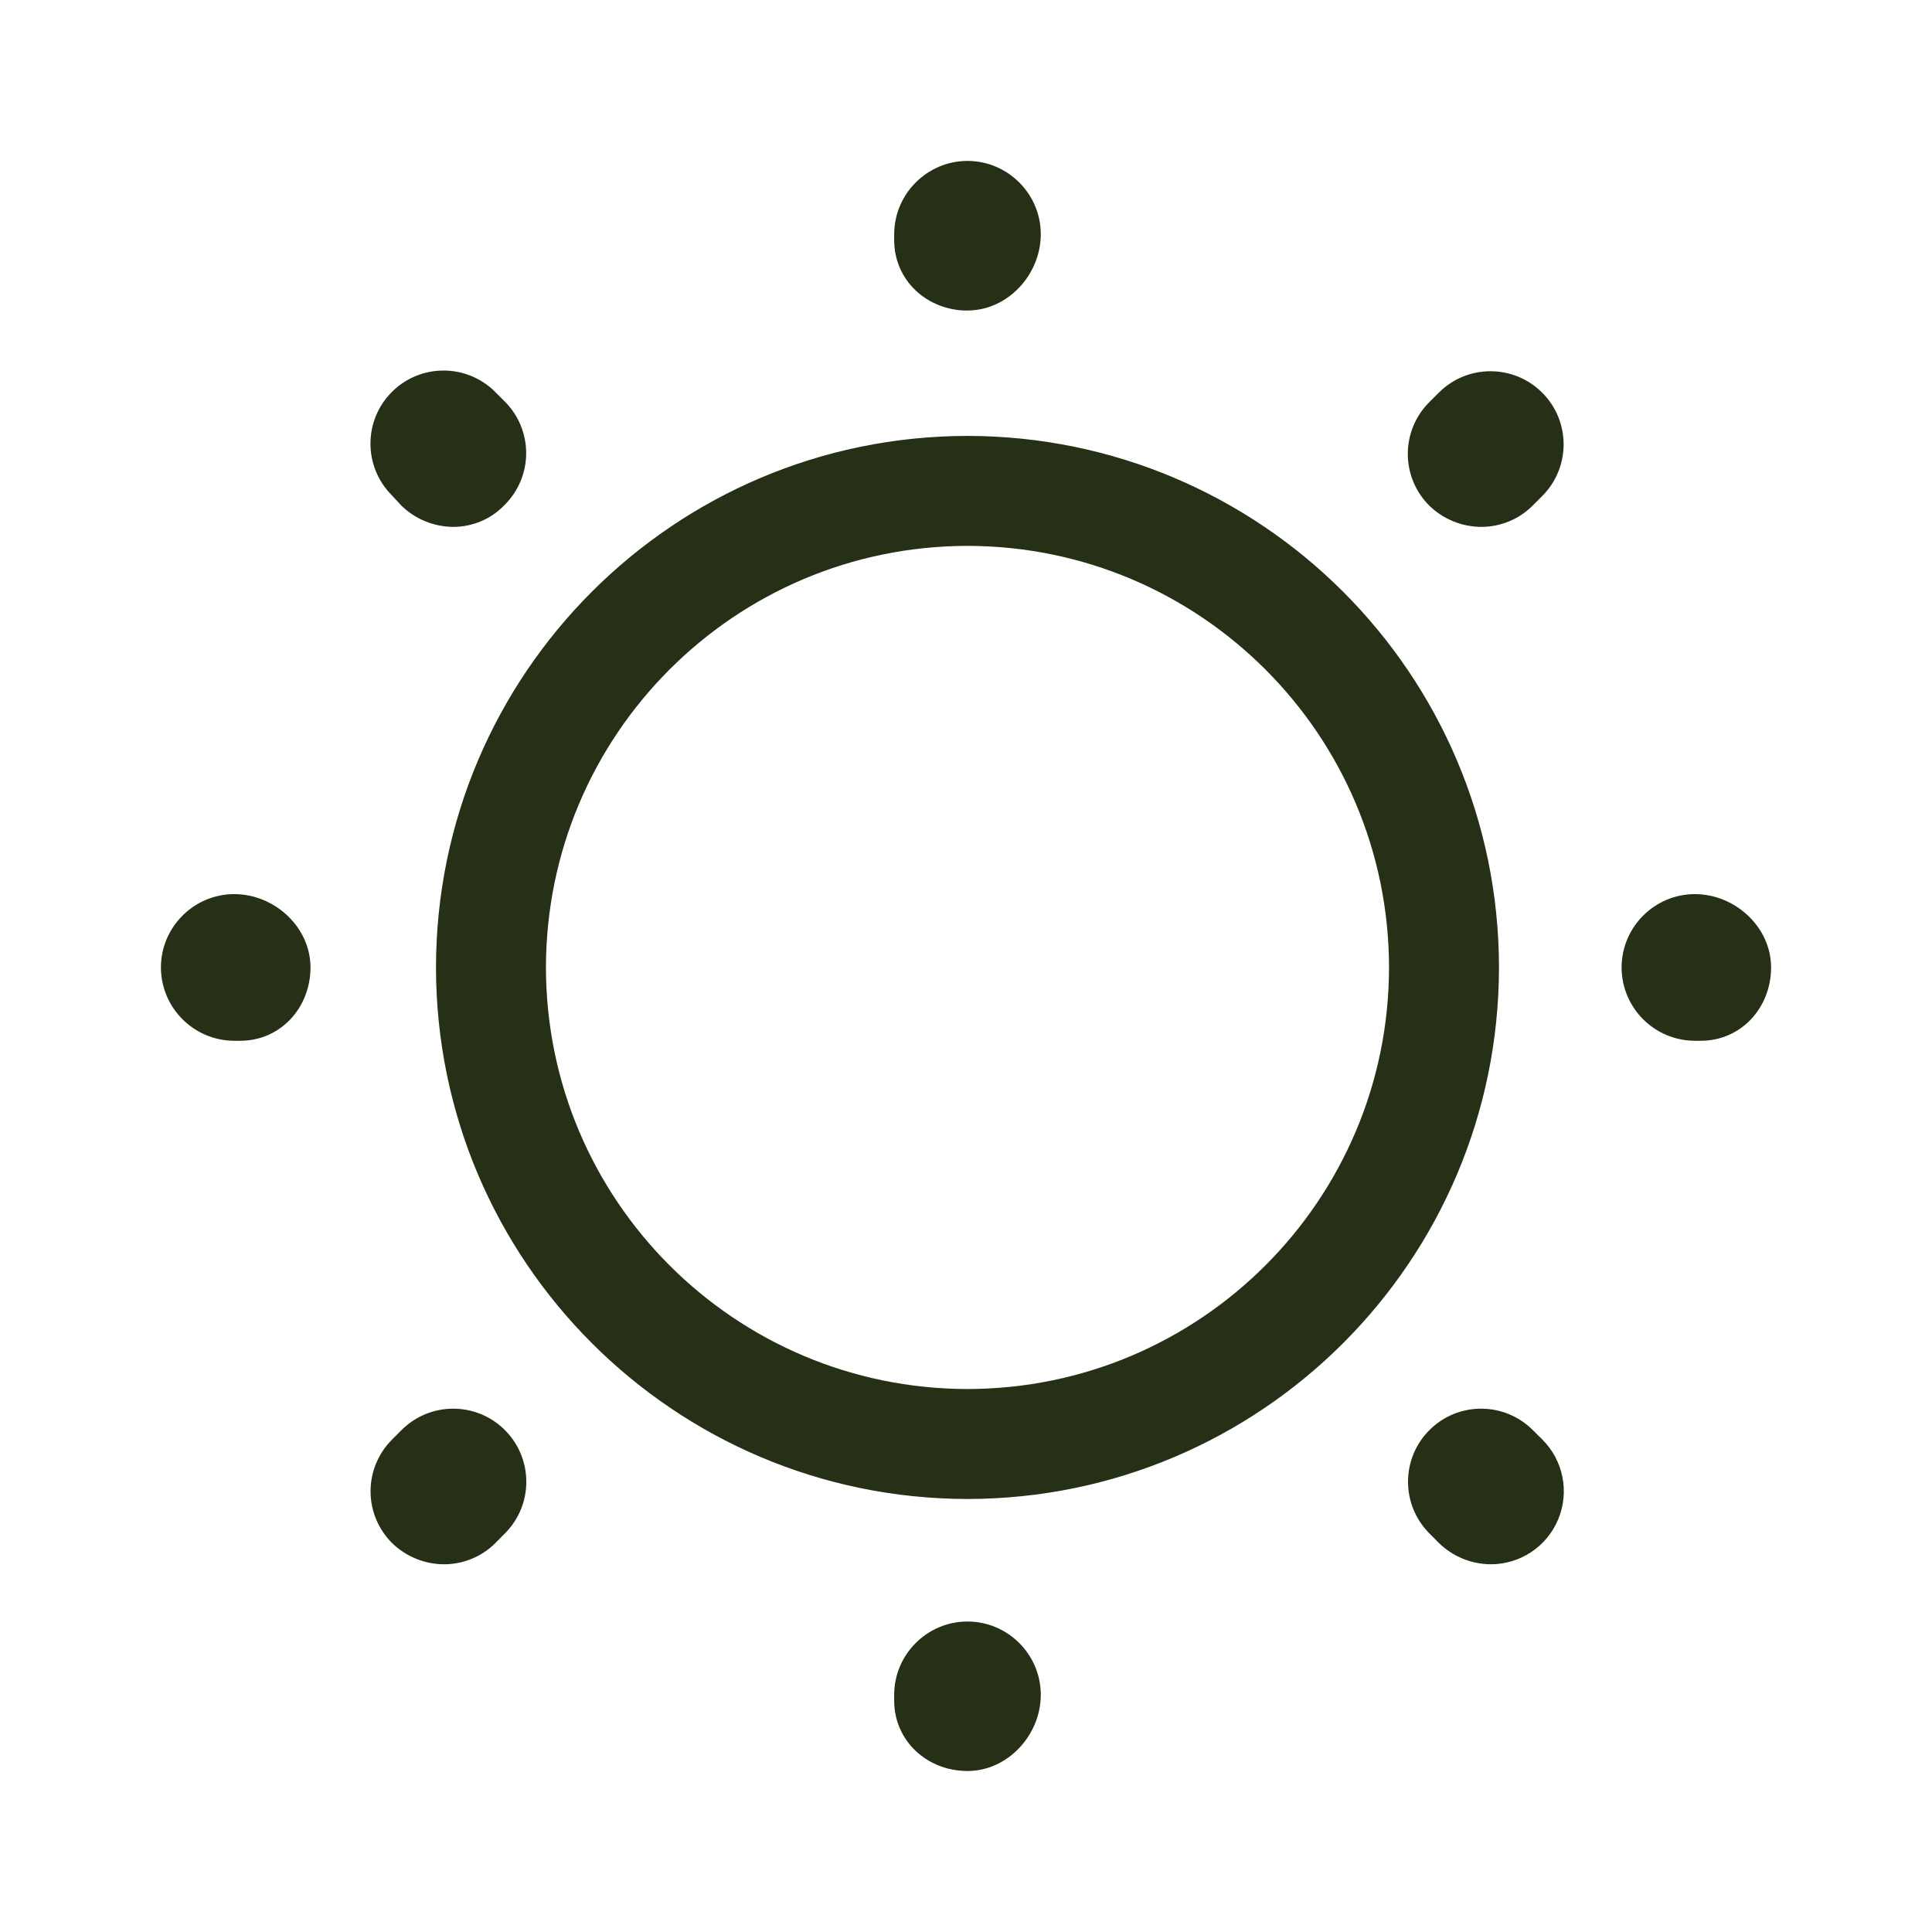
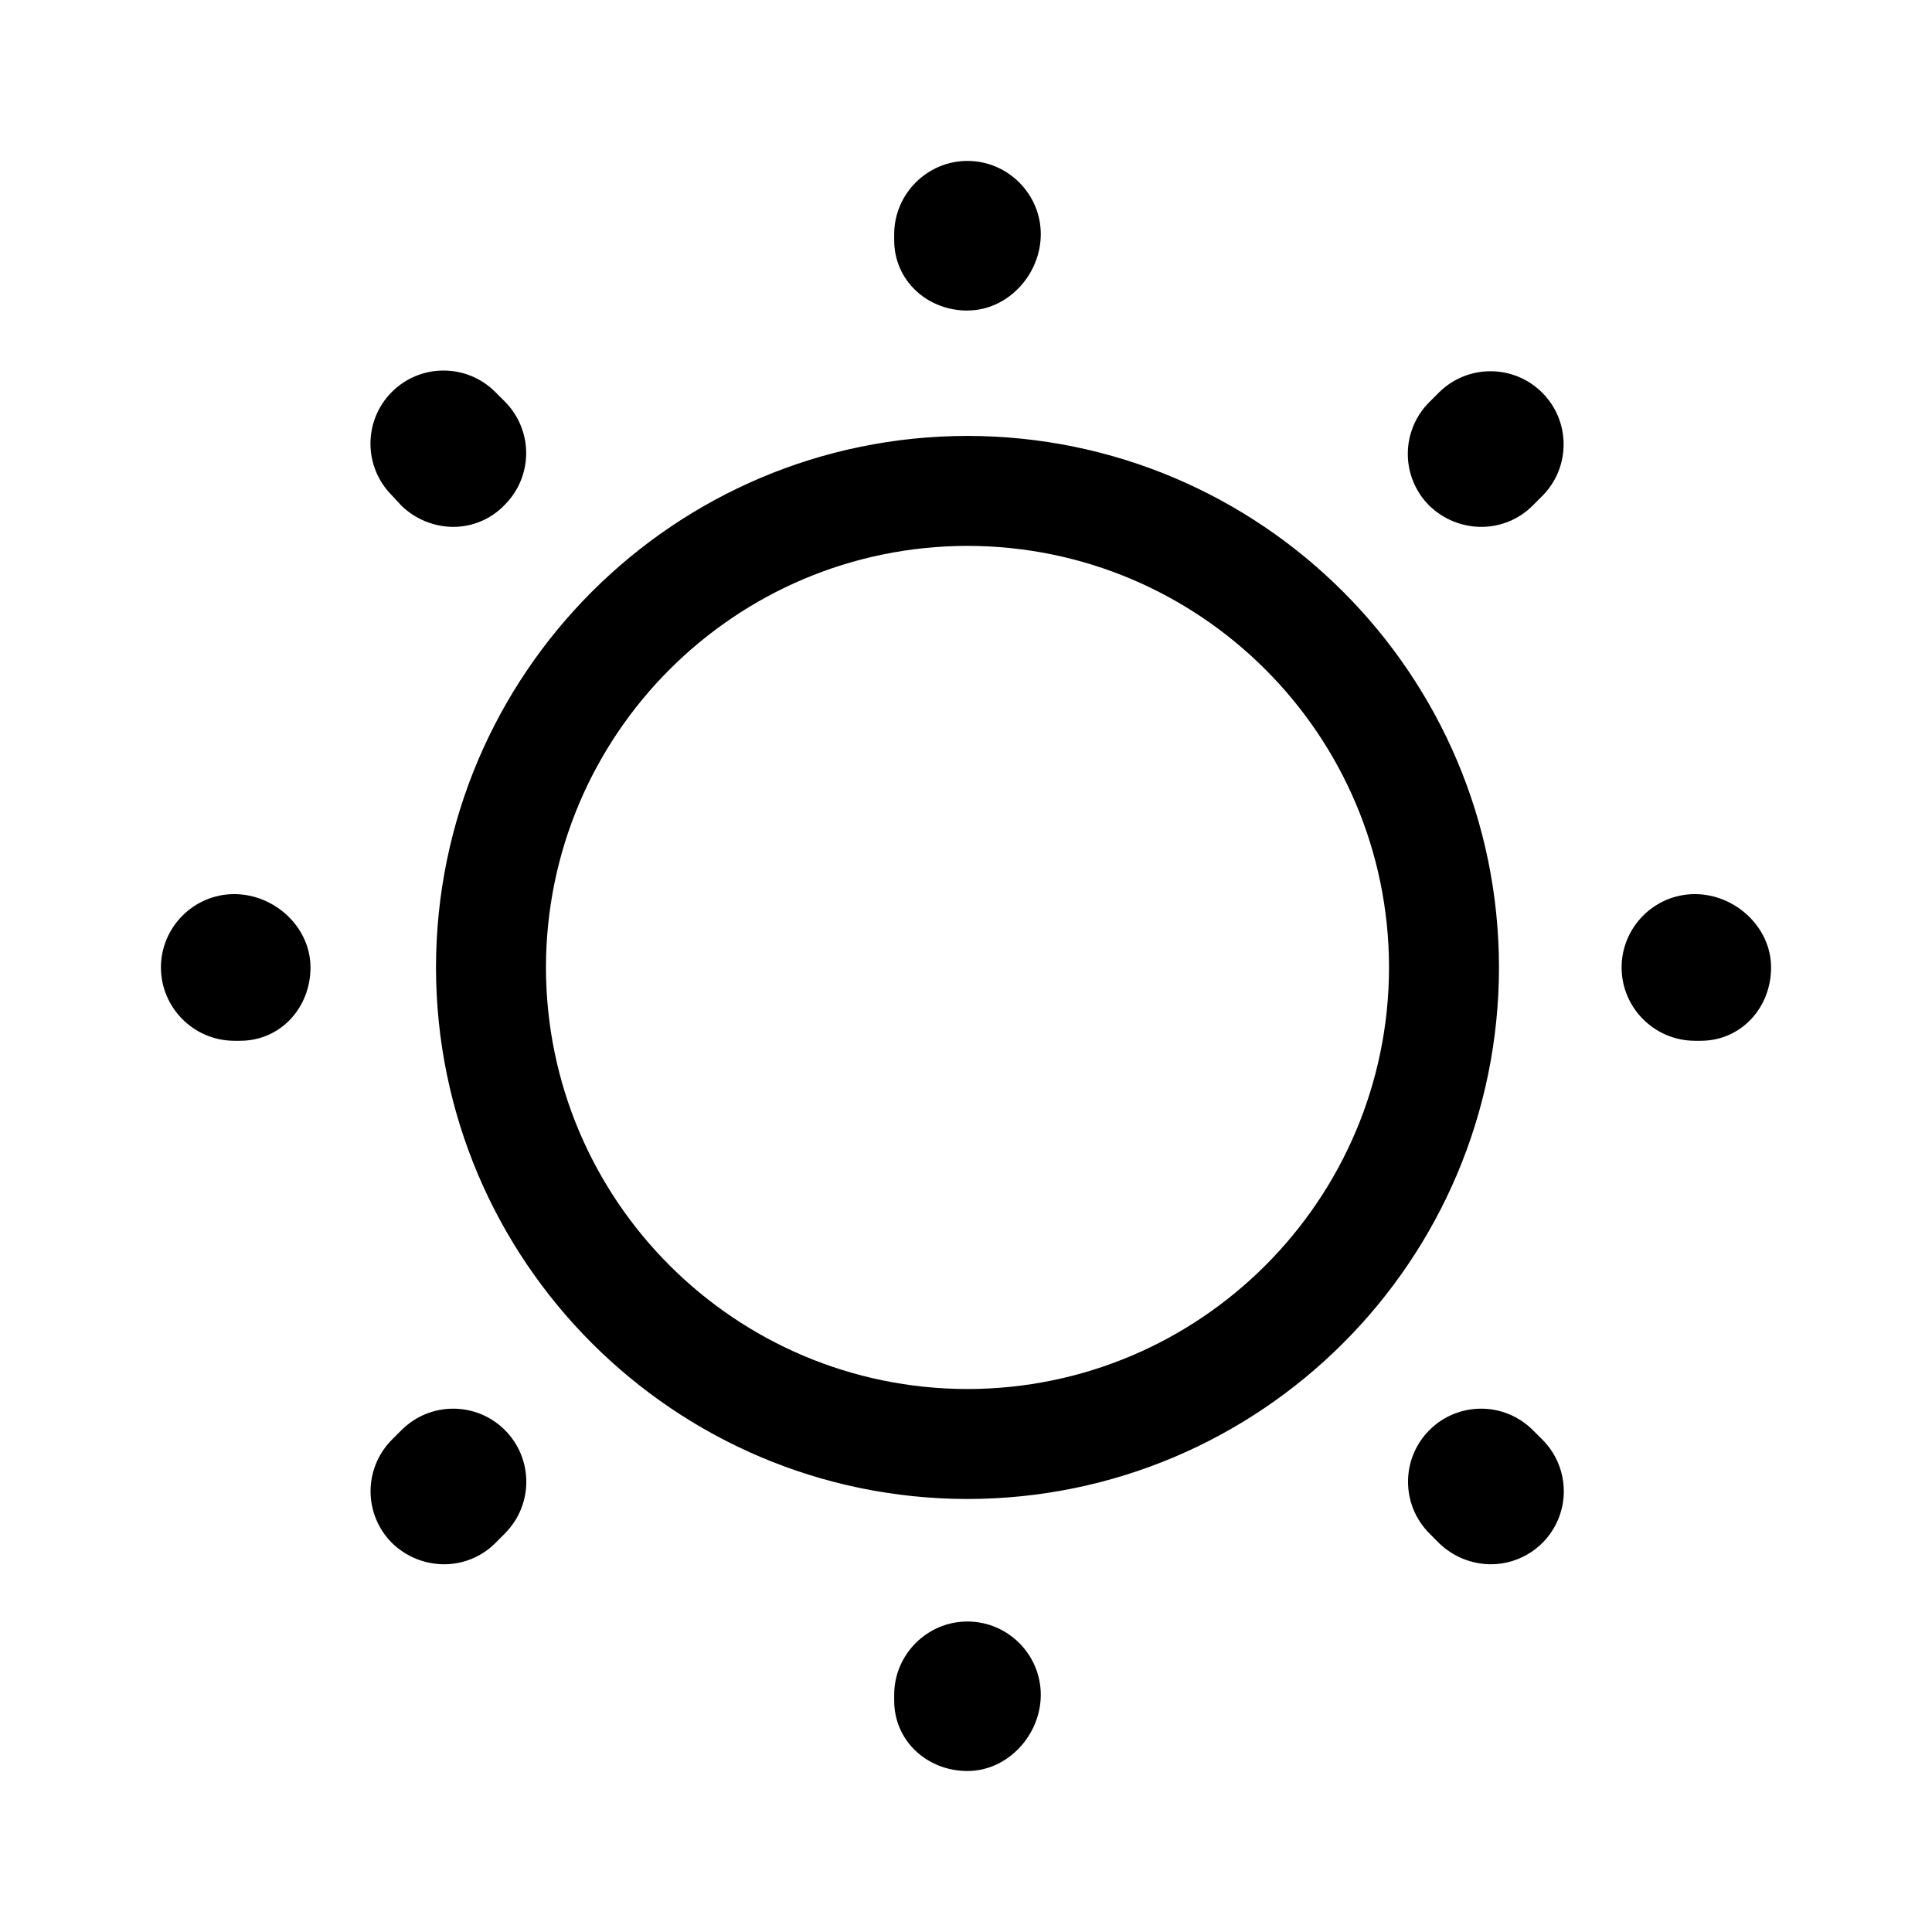
<svg xmlns="http://www.w3.org/2000/svg" width="24" height="24" fill="none" viewBox="0 0 24 24">
-   <path fill="#253017" d="M12.018 18.621a6.61 6.61 0 0 1-6.602-6.603 6.61 6.61 0 0 1 6.602-6.603 6.61 6.61 0 0 1 6.603 6.603 6.61 6.61 0 0 1-6.603 6.603m0-11.84a5.243 5.243 0 0 0-5.236 5.237 5.243 5.243 0 0 0 5.236 5.237 5.243 5.243 0 0 0 5.237-5.237 5.243 5.243 0 0 0-5.237-5.237m0 15.219c-.5 0-.91-.373-.91-.874v-.073c0-.501.41-.91.91-.91.501 0 .911.409.911.91 0 .5-.41.947-.91.947m6.503-2.568a.93.93 0 0 1-.647-.264l-.118-.119a.907.907 0 1 1 1.284-1.284l.119.118a.907.907 0 0 1-.638 1.549m-13.006 0a.93.93 0 0 1-.646-.264.907.907 0 0 1 0-1.285l.118-.118a.907.907 0 1 1 1.284 1.284l-.118.119a.9.9 0 0 1-.638.264m15.61-6.503h-.072a.913.913 0 0 1-.91-.91c0-.502.409-.912.91-.912.5 0 .947.41.947.911s-.373.911-.874.911m-18.141 0H2.91a.914.914 0 0 1-.911-.91c0-.502.41-.912.91-.912.502 0 .948.41.948.911s-.373.911-.874.911m15.419-6.384a.93.93 0 0 1-.647-.264.907.907 0 0 1 0-1.285l.118-.118a.907.907 0 1 1 1.285 1.284l-.119.119a.9.9 0 0 1-.637.264m-12.77 0a.93.93 0 0 1-.646-.264l-.118-.128a.907.907 0 1 1 1.284-1.284l.118.118a.907.907 0 0 1 0 1.284.88.88 0 0 1-.637.274m6.385-2.687c-.5 0-.91-.373-.91-.874V2.91c0-.501.41-.911.91-.911.501 0 .911.41.911.91 0 .502-.41.948-.91.948" />
+   <path fill="currentColor" d="M12.018 18.621a6.61 6.61 0 0 1-6.602-6.603 6.61 6.61 0 0 1 6.602-6.603 6.61 6.61 0 0 1 6.603 6.603 6.61 6.61 0 0 1-6.603 6.603m0-11.84a5.243 5.243 0 0 0-5.236 5.237 5.243 5.243 0 0 0 5.236 5.237 5.243 5.243 0 0 0 5.237-5.237 5.243 5.243 0 0 0-5.237-5.237m0 15.219c-.5 0-.91-.373-.91-.874v-.073c0-.501.41-.91.91-.91.501 0 .911.409.911.91 0 .5-.41.947-.91.947m6.503-2.568a.93.93 0 0 1-.647-.264l-.118-.119a.907.907 0 1 1 1.284-1.284l.119.118a.907.907 0 0 1-.638 1.549m-13.006 0a.93.93 0 0 1-.646-.264.907.907 0 0 1 0-1.285l.118-.118a.907.907 0 1 1 1.284 1.284l-.118.119a.9.9 0 0 1-.638.264m15.61-6.503h-.072a.913.913 0 0 1-.91-.91c0-.502.409-.912.91-.912.5 0 .947.41.947.911s-.373.911-.874.911m-18.141 0H2.91a.914.914 0 0 1-.911-.91c0-.502.41-.912.91-.912.502 0 .948.41.948.911s-.373.911-.874.911m15.419-6.384a.93.93 0 0 1-.647-.264.907.907 0 0 1 0-1.285l.118-.118a.907.907 0 1 1 1.285 1.284l-.119.119a.9.9 0 0 1-.637.264m-12.77 0a.93.93 0 0 1-.646-.264l-.118-.128a.907.907 0 1 1 1.284-1.284l.118.118a.907.907 0 0 1 0 1.284.88.88 0 0 1-.637.274m6.385-2.687c-.5 0-.91-.373-.91-.874V2.91c0-.501.41-.911.91-.911.501 0 .911.41.911.91 0 .502-.41.948-.91.948" />
</svg>
